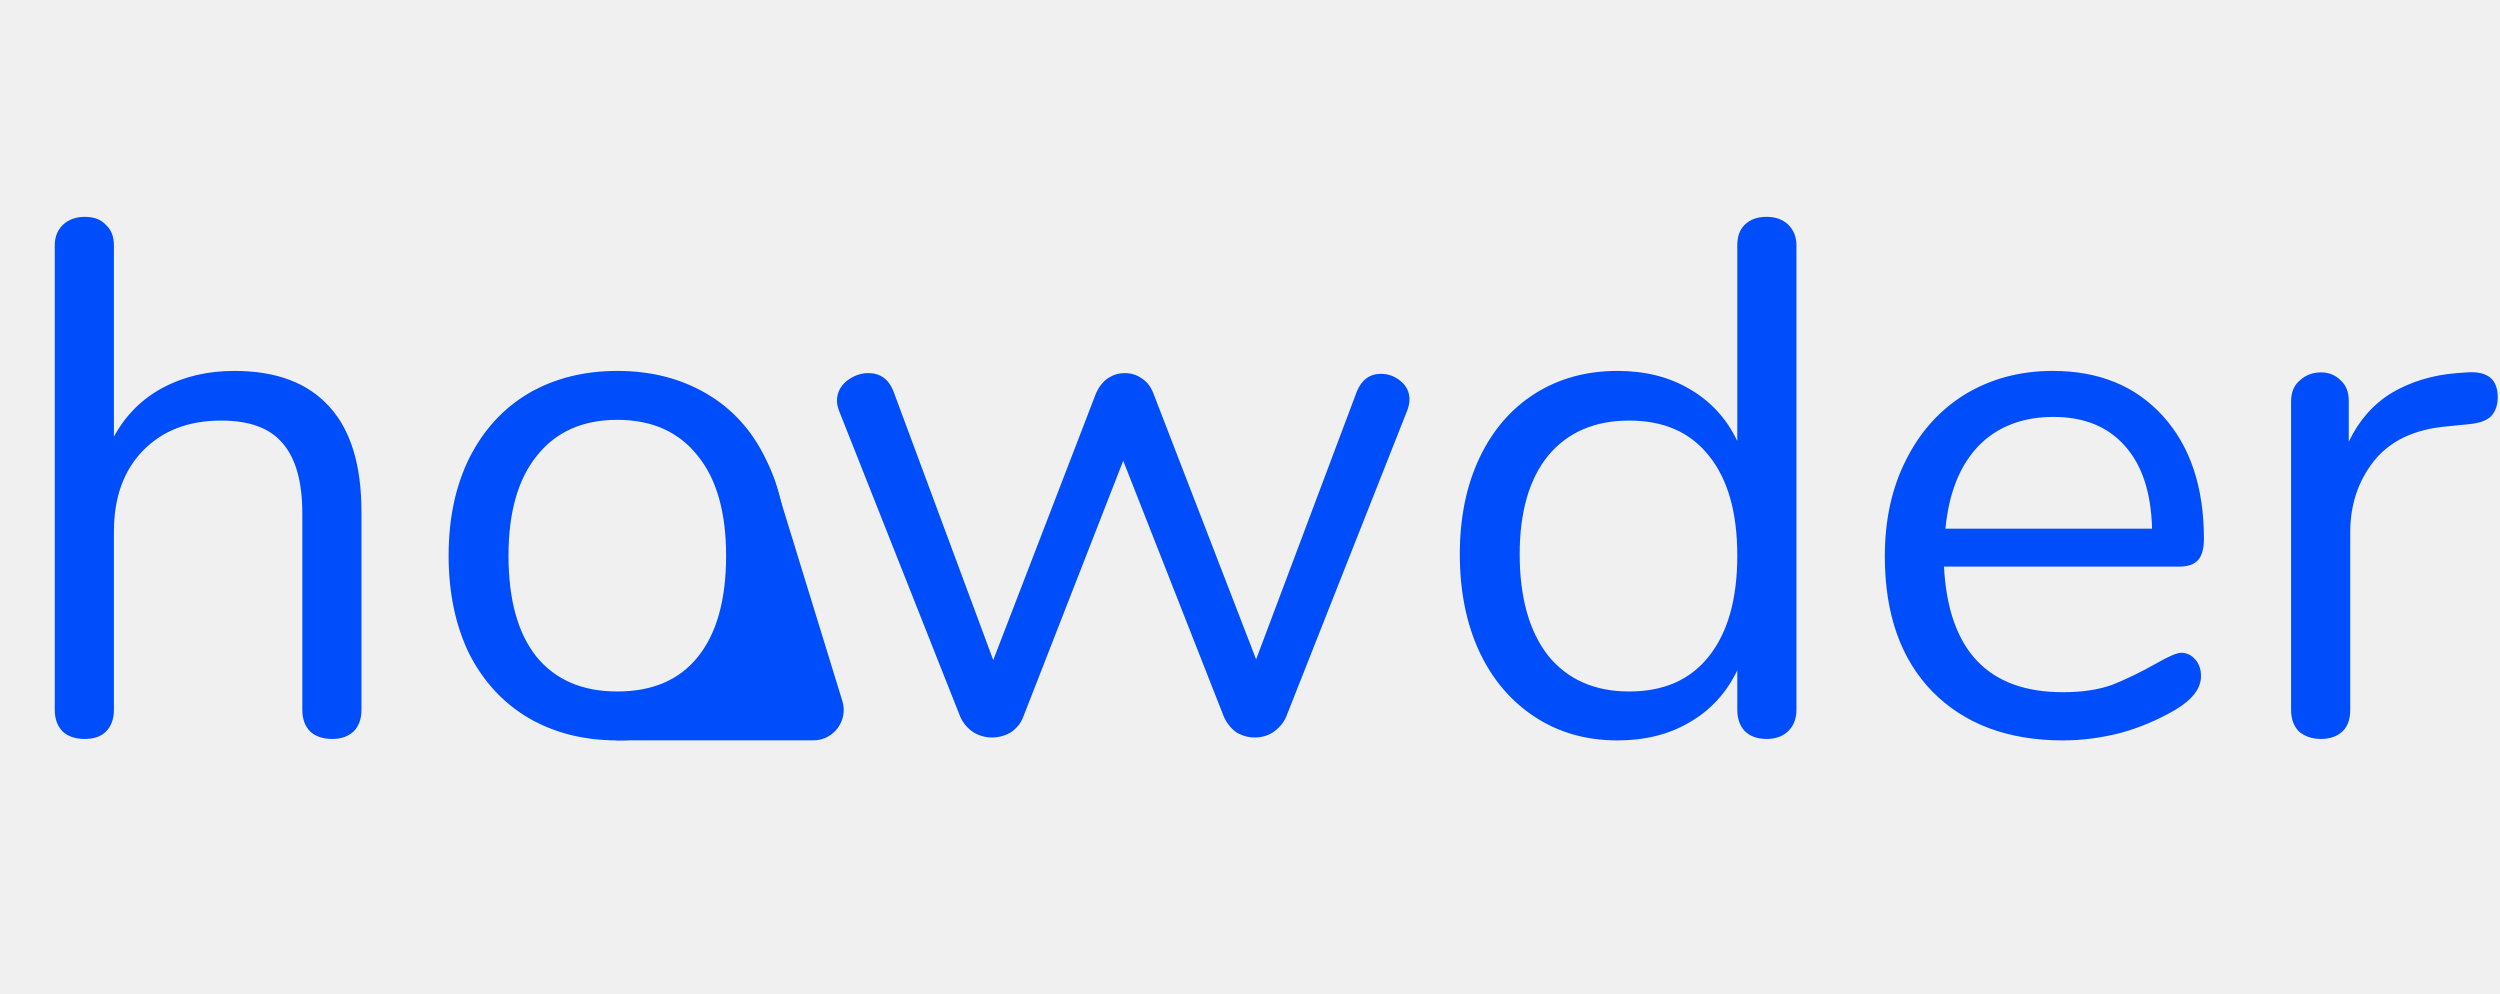
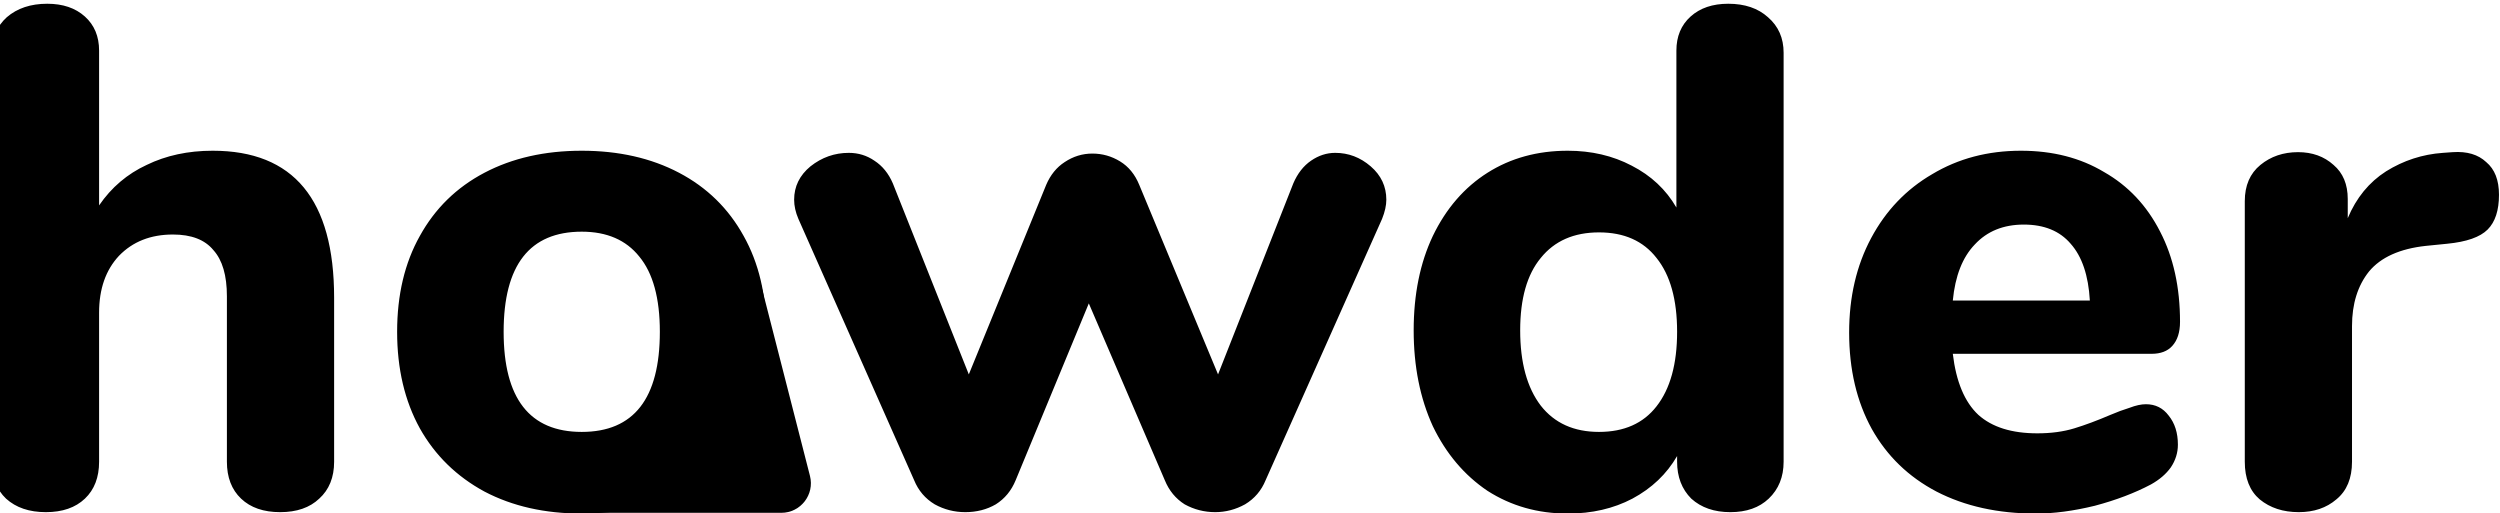
- <svg xmlns="http://www.w3.org/2000/svg" width="493" height="196" viewBox="0 0 493 196" fill="none">
-   <path d="M46.224 73.144C54.48 73.144 60.72 75.496 64.944 80.2C69.168 84.808 71.28 91.72 71.28 100.936V139.96C71.28 141.784 70.752 143.224 69.696 144.28C68.64 145.24 67.248 145.72 65.52 145.72C63.696 145.72 62.256 145.24 61.2 144.28C60.144 143.224 59.616 141.784 59.616 139.96V101.224C59.616 94.984 58.32 90.376 55.728 87.4C53.232 84.424 49.2 82.936 43.632 82.936C37.2 82.936 32.064 84.904 28.224 88.84C24.384 92.776 22.464 98.104 22.464 104.824V139.96C22.464 141.784 21.936 143.224 20.88 144.28C19.92 145.24 18.528 145.72 16.704 145.72C14.88 145.72 13.44 145.24 12.384 144.28C11.328 143.224 10.8 141.784 10.8 139.96V48.376C10.8 46.744 11.328 45.4 12.384 44.344C13.536 43.288 14.976 42.76 16.704 42.76C18.528 42.76 19.92 43.288 20.88 44.344C21.936 45.304 22.464 46.648 22.464 48.376V86.104C24.768 81.88 27.984 78.664 32.112 76.456C36.24 74.248 40.944 73.144 46.224 73.144ZM121.732 146.008C115.108 146.008 109.252 144.52 104.164 141.544C99.172 138.568 95.284 134.344 92.5 128.872C89.812 123.304 88.468 116.872 88.468 109.576C88.468 102.28 89.812 95.896 92.5 90.424C95.284 84.856 99.172 80.584 104.164 77.608C109.252 74.632 115.108 73.144 121.732 73.144C128.356 73.144 134.212 74.632 139.3 77.608C144.388 80.584 148.276 84.856 150.964 90.424C153.748 95.896 155.14 102.28 155.14 109.576C155.14 116.872 153.748 123.304 150.964 128.872C148.276 134.344 144.388 138.568 139.3 141.544C134.212 144.52 128.356 146.008 121.732 146.008ZM121.732 136.36C128.644 136.36 133.924 134.104 137.572 129.592C141.316 124.984 143.188 118.312 143.188 109.576C143.188 101.032 141.316 94.456 137.572 89.848C133.828 85.144 128.548 82.792 121.732 82.792C114.916 82.792 109.636 85.144 105.892 89.848C102.148 94.456 100.276 101.032 100.276 109.576C100.276 118.216 102.1 124.84 105.748 129.448C109.492 134.056 114.82 136.36 121.732 136.36ZM267.579 77.176C268.539 74.872 270.123 73.72 272.331 73.72C273.771 73.72 275.067 74.2 276.219 75.16C277.371 76.12 277.947 77.32 277.947 78.76C277.947 79.432 277.803 80.152 277.515 80.92L253.611 141.4C253.035 142.648 252.171 143.656 251.019 144.424C249.963 145.096 248.763 145.432 247.419 145.432C246.171 145.432 244.971 145.096 243.819 144.424C242.763 143.656 241.947 142.648 241.371 141.4L221.499 90.856L201.771 141.4C201.291 142.648 200.475 143.656 199.323 144.424C198.171 145.096 196.923 145.432 195.579 145.432C194.331 145.432 193.131 145.096 191.979 144.424C190.827 143.656 189.963 142.648 189.387 141.4L165.483 81.064C165.195 80.296 165.051 79.624 165.051 79.048C165.051 77.512 165.675 76.216 166.923 75.16C168.267 74.104 169.707 73.576 171.243 73.576C173.547 73.576 175.179 74.728 176.139 77.032L195.867 130.168L216.171 77.464C216.747 76.216 217.515 75.256 218.475 74.584C219.531 73.912 220.635 73.576 221.787 73.576C223.035 73.576 224.139 73.912 225.099 74.584C226.155 75.256 226.923 76.216 227.403 77.464L247.707 130.024L267.579 77.176ZM348.354 42.76C350.178 42.76 351.618 43.288 352.674 44.344C353.73 45.4 354.258 46.744 354.258 48.376V139.96C354.258 141.688 353.73 143.08 352.674 144.136C351.618 145.192 350.178 145.72 348.354 145.72C346.53 145.72 345.09 145.192 344.034 144.136C343.074 143.08 342.594 141.688 342.594 139.96V132.184C340.482 136.6 337.362 140.008 333.234 142.408C329.202 144.808 324.45 146.008 318.978 146.008C312.834 146.008 307.41 144.472 302.706 141.4C298.002 138.328 294.354 134.056 291.762 128.584C289.17 123.016 287.874 116.584 287.874 109.288C287.874 102.088 289.17 95.752 291.762 90.28C294.354 84.808 298.002 80.584 302.706 77.608C307.41 74.632 312.834 73.144 318.978 73.144C324.45 73.144 329.202 74.344 333.234 76.744C337.362 79.144 340.482 82.552 342.594 86.968V48.376C342.594 46.648 343.074 45.304 344.034 44.344C345.09 43.288 346.53 42.76 348.354 42.76ZM321.282 136.36C328.098 136.36 333.33 134.056 336.978 129.448C340.722 124.744 342.594 118.12 342.594 109.576C342.594 101.032 340.722 94.456 336.978 89.848C333.33 85.24 328.098 82.936 321.282 82.936C314.466 82.936 309.138 85.24 305.298 89.848C301.554 94.456 299.682 100.936 299.682 109.288C299.682 117.832 301.554 124.504 305.298 129.304C309.138 134.008 314.466 136.36 321.282 136.36ZM430.151 128.728C431.207 128.728 432.119 129.16 432.887 130.024C433.655 130.888 434.039 131.992 434.039 133.336C434.039 135.736 432.359 137.944 428.999 139.96C425.543 141.976 421.895 143.512 418.055 144.568C414.215 145.528 410.471 146.008 406.823 146.008C395.975 146.008 387.383 142.792 381.047 136.36C374.807 129.928 371.687 121.048 371.687 109.72C371.687 102.52 373.079 96.184 375.863 90.712C378.647 85.144 382.535 80.824 387.527 77.752C392.615 74.68 398.375 73.144 404.807 73.144C413.927 73.144 421.175 76.12 426.551 82.072C431.927 88.024 434.615 96.088 434.615 106.264C434.615 108.184 434.231 109.576 433.463 110.44C432.695 111.304 431.447 111.736 429.719 111.736H383.351C384.215 128.248 392.039 136.504 406.823 136.504C410.567 136.504 413.783 136.024 416.471 135.064C419.159 134.008 422.039 132.616 425.111 130.888C427.607 129.448 429.287 128.728 430.151 128.728ZM404.951 82.216C398.807 82.216 393.863 84.136 390.119 87.976C386.471 91.816 384.311 97.24 383.639 104.248H424.391C424.199 97.144 422.423 91.72 419.063 87.976C415.703 84.136 410.999 82.216 404.951 82.216ZM486.504 73.432C490.536 73.144 492.552 74.776 492.552 78.328C492.552 79.864 492.12 81.112 491.256 82.072C490.392 82.936 488.904 83.464 486.792 83.656L482.472 84.088C476.04 84.664 471.24 86.968 468.072 91C465 94.936 463.464 99.592 463.464 104.968V139.96C463.464 141.88 462.936 143.32 461.88 144.28C460.824 145.24 459.432 145.72 457.704 145.72C455.976 145.72 454.536 145.24 453.384 144.28C452.328 143.224 451.8 141.784 451.8 139.96V79.192C451.8 77.368 452.376 75.976 453.528 75.016C454.68 73.96 456.072 73.432 457.704 73.432C459.24 73.432 460.536 73.96 461.592 75.016C462.648 75.976 463.176 77.32 463.176 79.048V87.112C465.192 82.888 468.024 79.672 471.672 77.464C475.416 75.256 479.688 73.96 484.488 73.576L486.504 73.432Z" fill="#004DFC" />
-   <path d="M160.376 146H121.5L144.648 129.938C145.514 129.337 146.108 128.419 146.3 127.382L152.5 94L166.111 138.235C167.298 142.094 164.413 146 160.376 146Z" fill="#004DFC" stroke="black" stroke-width="0.001" />
+ <svg xmlns="http://www.w3.org/2000/svg" width="507" height="104" viewBox="0 0 507 104" fill="none">
+   <rect width="1440" height="820" transform="translate(-580 -305)" fill="white" />
+   <path d="M43.136 30.568C59.552 30.568 67.76 40.504 67.76 60.376V93.64C67.76 96.808 66.752 99.304 64.736 101.128C62.816 102.952 60.176 103.864 56.816 103.864C53.456 103.864 50.816 102.952 48.896 101.128C46.976 99.304 46.016 96.808 46.016 93.64V60.088C46.016 55.864 45.104 52.744 43.28 50.728C41.552 48.616 38.816 47.56 35.072 47.56C30.56 47.56 26.912 49 24.128 51.88C21.44 54.76 20.096 58.6 20.096 63.4V93.64C20.096 96.808 19.136 99.304 17.216 101.128C15.296 102.952 12.656 103.864 9.296 103.864C5.936 103.864 3.248 102.952 1.232 101.128C-0.688 99.304 -1.648 96.808 -1.648 93.64V10.696C-1.648 7.72 -0.64 5.32 1.376 3.496C3.488 1.672 6.224 0.76 9.584 0.76C12.752 0.76 15.296 1.624 17.216 3.352C19.136 5.08 20.096 7.384 20.096 10.264V41.656C22.592 38.008 25.808 35.272 29.744 33.448C33.68 31.528 38.144 30.568 43.136 30.568ZM117.977 104.152C110.489 104.152 103.913 102.664 98.249 99.688C92.585 96.616 88.217 92.344 85.145 86.872C82.073 81.304 80.537 74.776 80.537 67.288C80.537 59.8 82.073 53.32 85.145 47.848C88.217 42.28 92.585 38.008 98.249 35.032C103.913 32.056 110.489 30.568 117.977 30.568C125.465 30.568 132.041 32.056 137.705 35.032C143.369 38.008 147.737 42.28 150.809 47.848C153.881 53.32 155.417 59.8 155.417 67.288C155.417 74.776 153.881 81.304 150.809 86.872C147.737 92.344 143.369 96.616 137.705 99.688C132.041 102.664 125.465 104.152 117.977 104.152ZM117.977 87.592C128.537 87.592 133.817 80.824 133.817 67.288C133.817 60.472 132.425 55.384 129.641 52.024C126.953 48.664 123.065 46.984 117.977 46.984C107.417 46.984 102.137 53.752 102.137 67.288C102.137 80.824 107.417 87.592 117.977 87.592ZM262.283 37.192C263.147 35.176 264.347 33.64 265.883 32.584C267.419 31.528 269.051 31 270.779 31C273.467 31 275.867 31.912 277.979 33.736C280.091 35.56 281.147 37.816 281.147 40.504C281.147 41.656 280.859 42.952 280.283 44.392L256.667 97.384C255.803 99.496 254.411 101.128 252.491 102.28C250.571 103.336 248.555 103.864 246.443 103.864C244.235 103.864 242.171 103.336 240.251 102.28C238.427 101.128 237.083 99.496 236.219 97.384L220.811 61.528L205.979 97.384C205.115 99.496 203.771 101.128 201.947 102.28C200.123 103.336 198.059 103.864 195.755 103.864C193.547 103.864 191.483 103.336 189.563 102.28C187.643 101.128 186.251 99.496 185.387 97.384L161.915 44.392C161.339 43.048 161.051 41.752 161.051 40.504C161.051 37.816 162.155 35.56 164.363 33.736C166.667 31.912 169.259 31 172.139 31C174.059 31 175.787 31.528 177.323 32.584C178.955 33.64 180.203 35.176 181.067 37.192L196.475 75.928L212.171 37.48C213.035 35.464 214.283 33.928 215.915 32.872C217.643 31.72 219.515 31.144 221.531 31.144C223.547 31.144 225.419 31.672 227.147 32.728C228.875 33.784 230.171 35.368 231.035 37.48L247.019 75.928L262.283 37.192ZM350.485 0.76C353.845 0.76 356.533 1.672 358.549 3.496C360.661 5.32 361.717 7.72 361.717 10.696V93.64C361.717 96.712 360.709 99.208 358.693 101.128C356.773 102.952 354.181 103.864 350.917 103.864C347.653 103.864 345.013 102.952 342.997 101.128C341.077 99.208 340.117 96.712 340.117 93.64V92.488C338.005 96.136 334.981 99.016 331.045 101.128C327.205 103.144 322.837 104.152 317.941 104.152C311.893 104.152 306.469 102.616 301.669 99.544C296.965 96.376 293.269 92.008 290.581 86.44C287.989 80.776 286.693 74.296 286.693 67C286.693 59.704 287.989 53.32 290.581 47.848C293.269 42.28 296.965 38.008 301.669 35.032C306.373 32.056 311.797 30.568 317.941 30.568C322.741 30.568 327.061 31.576 330.901 33.592C334.837 35.608 337.861 38.44 339.973 42.088V10.264C339.973 7.384 340.933 5.08 342.853 3.352C344.773 1.624 347.317 0.76 350.485 0.76ZM324.277 87.592C329.365 87.592 333.253 85.864 335.941 82.408C338.725 78.856 340.117 73.816 340.117 67.288C340.117 60.76 338.725 55.768 335.941 52.312C333.253 48.856 329.365 47.128 324.277 47.128C319.189 47.128 315.253 48.856 312.469 52.312C309.685 55.672 308.293 60.568 308.293 67C308.293 73.528 309.685 78.616 312.469 82.264C315.253 85.816 319.189 87.592 324.277 87.592ZM435.197 81.976C437.117 81.976 438.653 82.744 439.805 84.28C441.053 85.816 441.677 87.784 441.677 90.184C441.677 91.816 441.197 93.352 440.237 94.792C439.277 96.136 437.933 97.288 436.205 98.248C432.941 99.976 429.149 101.416 424.829 102.568C420.509 103.624 416.525 104.152 412.877 104.152C405.197 104.152 398.477 102.664 392.717 99.688C387.053 96.712 382.685 92.488 379.613 87.016C376.541 81.448 375.005 74.92 375.005 67.432C375.005 60.232 376.493 53.848 379.469 48.28C382.445 42.712 386.573 38.392 391.853 35.32C397.133 32.152 403.133 30.568 409.853 30.568C416.285 30.568 421.901 32.008 426.701 34.888C431.597 37.672 435.389 41.704 438.077 46.984C440.765 52.168 442.109 58.264 442.109 65.272C442.109 67.384 441.581 69.016 440.525 70.168C439.565 71.224 438.173 71.752 436.349 71.752H396.029C396.701 77.416 398.429 81.544 401.213 84.136C403.997 86.632 407.981 87.88 413.165 87.88C415.949 87.88 418.445 87.544 420.653 86.872C422.861 86.2 425.309 85.288 427.997 84.136C429.341 83.56 430.637 83.08 431.885 82.696C433.133 82.216 434.237 81.976 435.197 81.976ZM410.429 45.544C406.301 45.544 402.989 46.888 400.493 49.576C397.997 52.168 396.509 55.96 396.029 60.952H423.821C423.533 55.864 422.237 52.024 419.933 49.432C417.725 46.84 414.557 45.544 410.429 45.544ZM497.435 30.856C500.315 30.664 502.571 31.336 504.203 32.872C505.931 34.312 506.795 36.52 506.795 39.496C506.795 42.664 506.027 45.016 504.491 46.552C502.955 48.088 500.219 49.048 496.283 49.432L491.963 49.864C486.683 50.44 482.843 52.168 480.443 55.048C478.139 57.928 476.987 61.624 476.987 66.136V93.64C476.987 97 475.931 99.544 473.819 101.272C471.803 103 469.259 103.864 466.187 103.864C463.019 103.864 460.379 103 458.267 101.272C456.251 99.544 455.243 97 455.243 93.64V40.792C455.243 37.624 456.299 35.176 458.411 33.448C460.523 31.72 463.067 30.856 466.043 30.856C468.923 30.856 471.323 31.72 473.243 33.448C475.163 35.08 476.123 37.384 476.123 40.36V44.248C477.851 40.12 480.443 36.952 483.899 34.744C487.451 32.536 491.291 31.288 495.419 31L497.435 30.856Z" fill="black" />
+   <path d="M158.448 104H116.89L141.493 87.095C142.201 86.609 142.734 85.908 143.012 85.095L153.5 54.5L164.26 96.511C165.232 100.306 162.366 104 158.448 104Z" fill="black" stroke="black" stroke-width="0.001" />
</svg>
